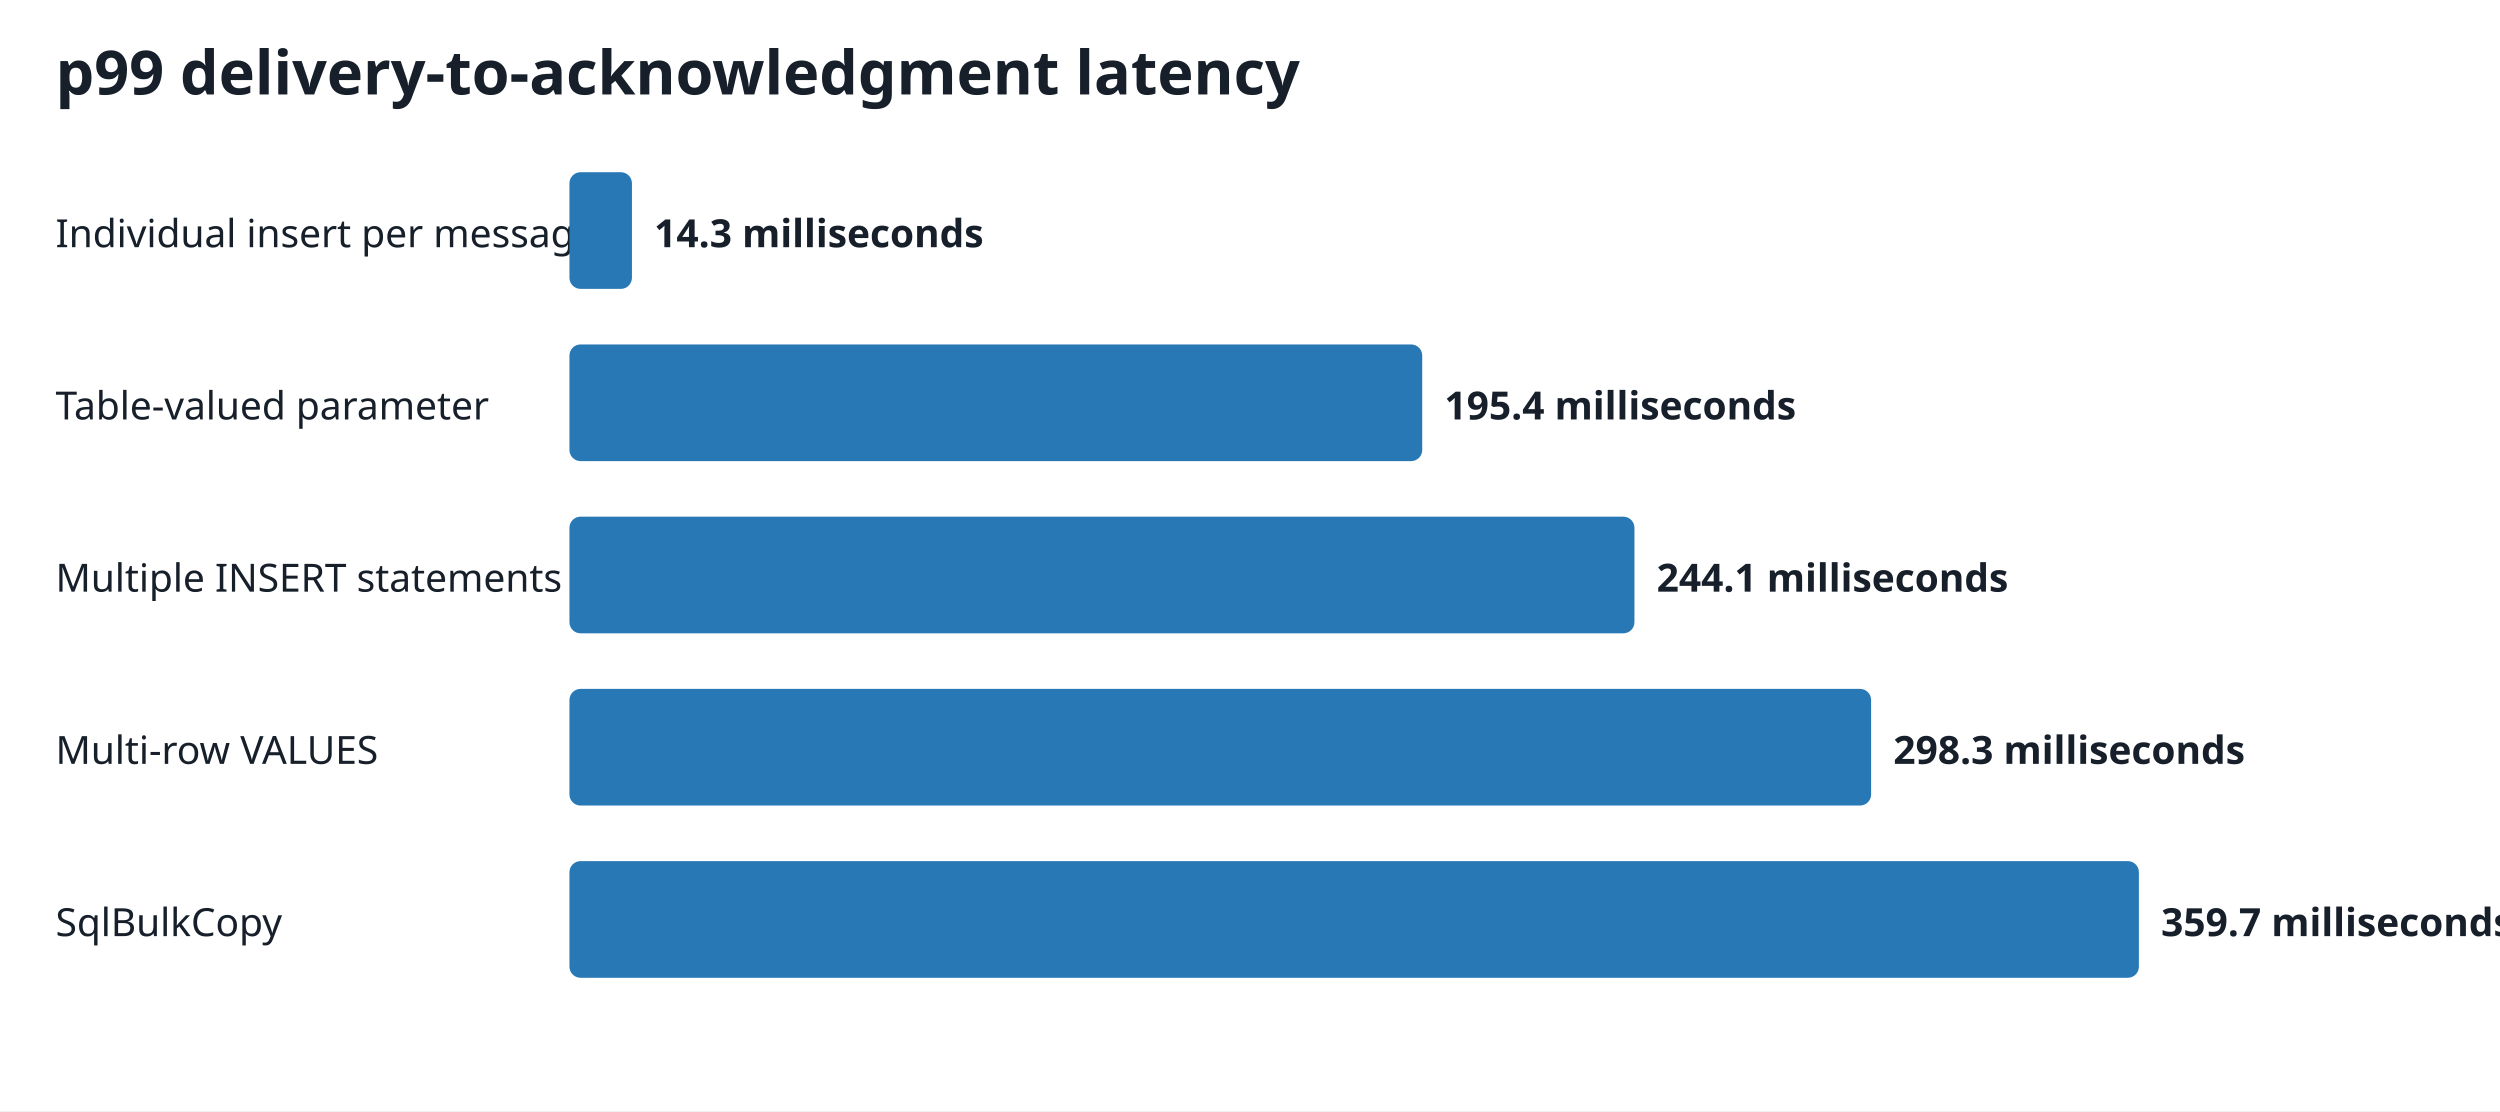
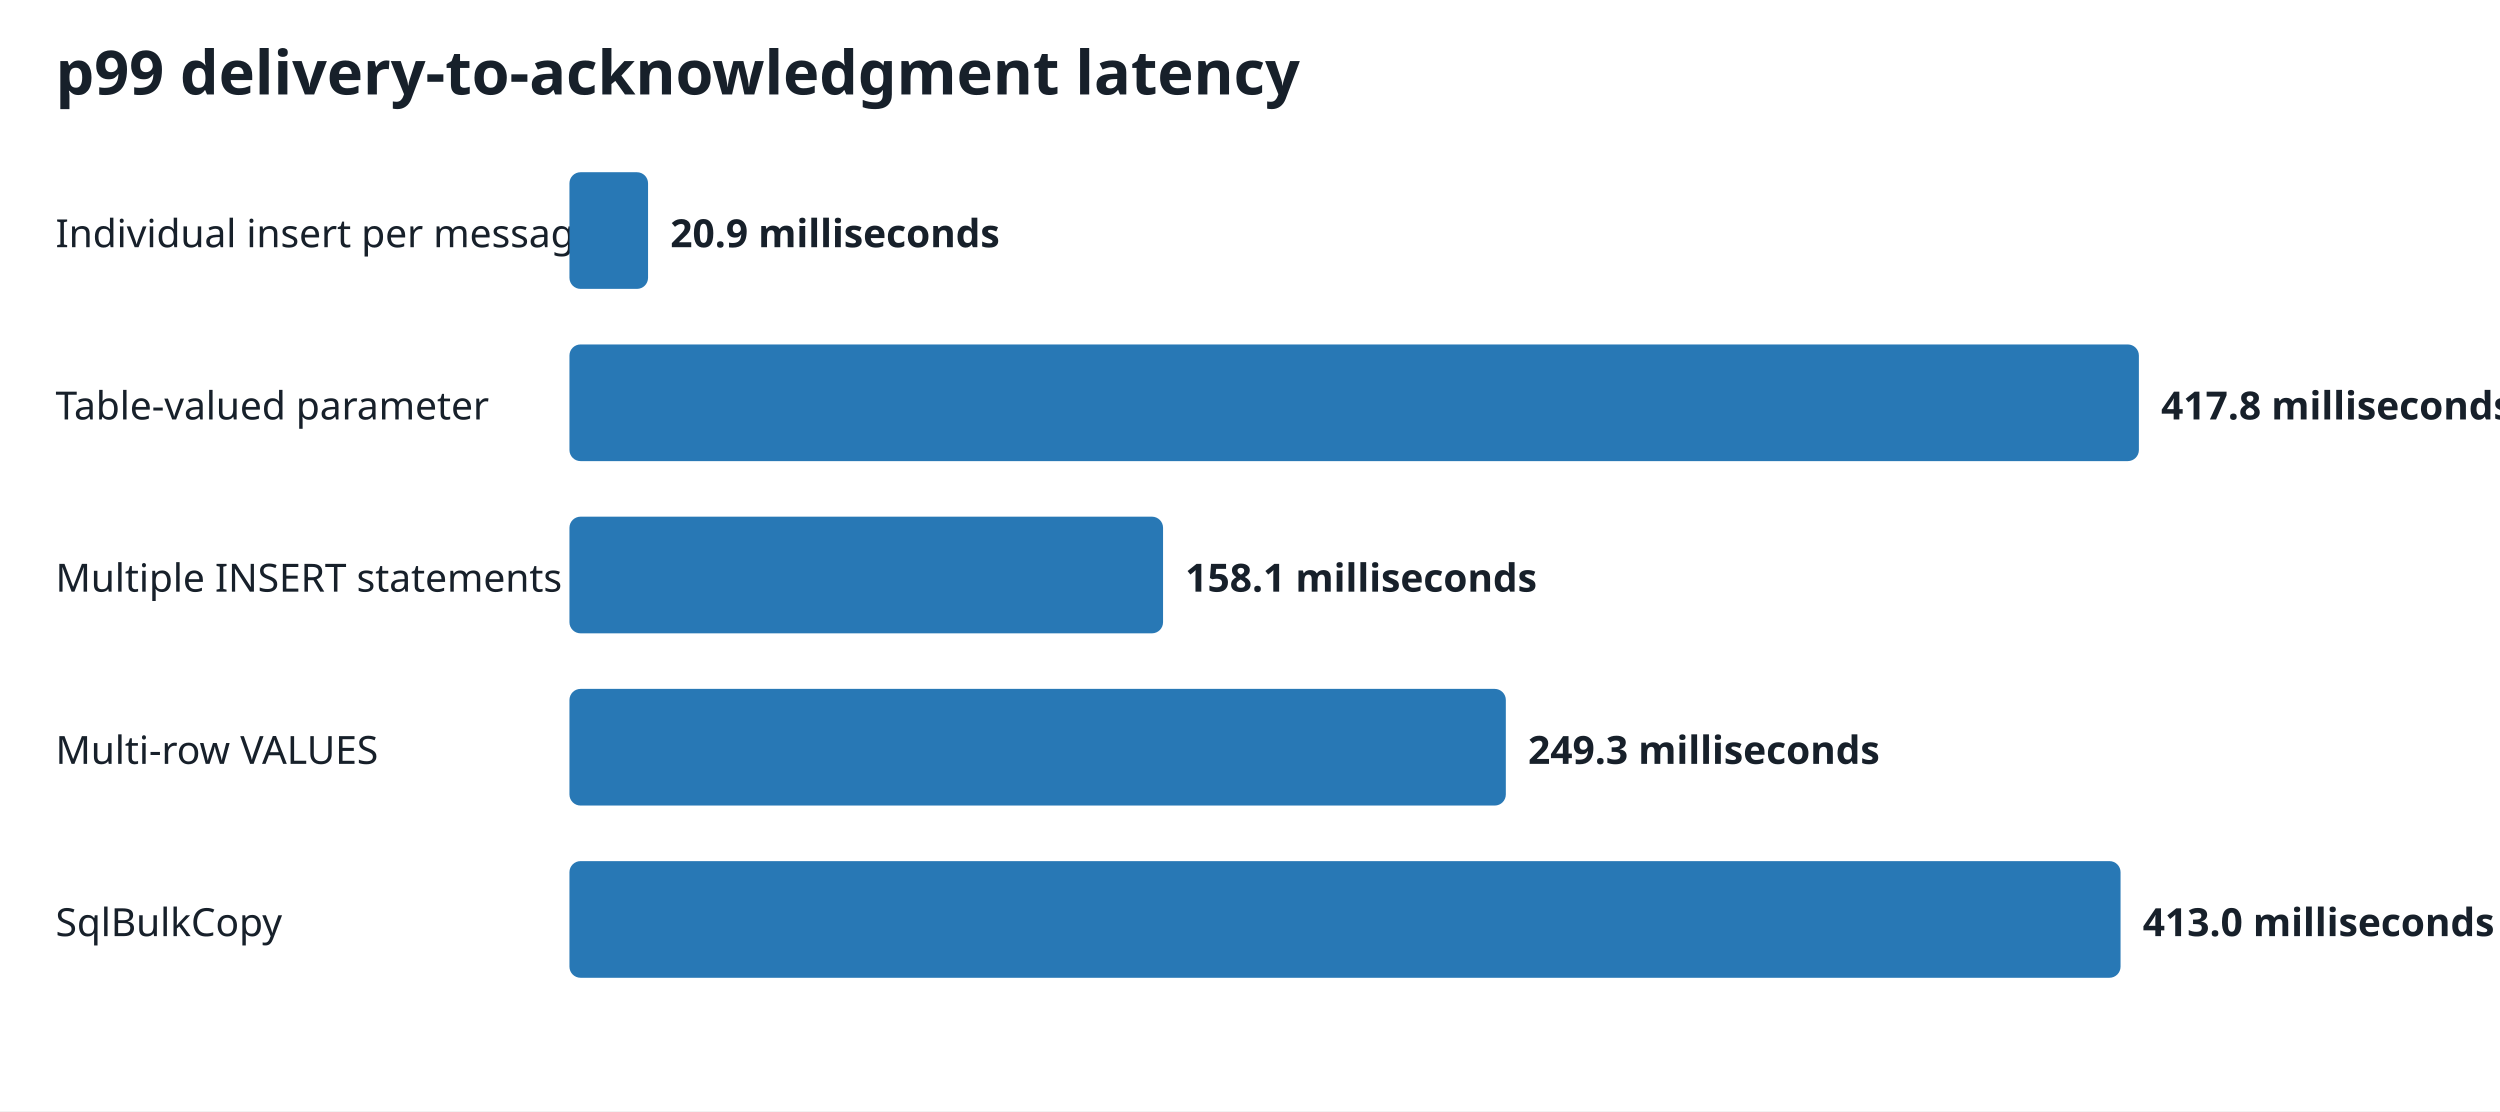
<svg xmlns="http://www.w3.org/2000/svg" width="900" height="400" viewBox="0 0 900 400" role="img" aria-label="p99 delivery-to-acknowledgment latency">
  <style>text{font-family:ui-sans-serif,system-ui,sans-serif;fill:#17202a}.title{font-size:22px;font-weight:700}.label{font-size:14px}.value{font-size:14px;font-weight:650}.bar{fill:#2878b5}</style>
  <rect width="900" height="400" fill="#fff" />
  <text class="title" x="20" y="34">p99 delivery-to-acknowledgment latency</text>
  <text class="label" x="20" y="89">Individual insert per message</text>
-   <rect class="bar" x="205" y="62" width="22.5" height="42" rx="4" />
-   <text class="value" x="235.5" y="89">14.3 milliseconds</text>
+   <rect class="bar" x="205" y="62" width="28.3" height="42" rx="4" />
+   <text class="value" x="241.3" y="89">20.9 milliseconds</text>
  <text class="label" x="20" y="151">Table-valued parameter</text>
-   <rect class="bar" x="205" y="124" width="307.0" height="42" rx="4" />
-   <text class="value" x="520.0" y="151">195.4 milliseconds</text>
+   <rect class="bar" x="205" y="124" width="565.0" height="42" rx="4" />
+   <text class="value" x="778.0" y="151">417.8 milliseconds</text>
  <text class="label" x="20" y="213">Multiple INSERT statements</text>
-   <rect class="bar" x="205" y="186" width="383.4" height="42" rx="4" />
-   <text class="value" x="596.4" y="213">244.1 milliseconds</text>
+   <rect class="bar" x="205" y="186" width="213.7" height="42" rx="4" />
+   <text class="value" x="426.7" y="213">158.1 milliseconds</text>
  <text class="label" x="20" y="275">Multi-row VALUES</text>
-   <rect class="bar" x="205" y="248" width="468.6" height="42" rx="4" />
-   <text class="value" x="681.6" y="275">298.3 milliseconds</text>
+   <rect class="bar" x="205" y="248" width="337.1" height="42" rx="4" />
+   <text class="value" x="550.1" y="275">249.3 milliseconds</text>
  <text class="label" x="20" y="337">SqlBulkCopy</text>
-   <rect class="bar" x="205" y="310" width="565.0" height="42" rx="4" />
-   <text class="value" x="778.0" y="337">359.7 milliseconds</text>
+   <rect class="bar" x="205" y="310" width="558.4" height="42" rx="4" />
+   <text class="value" x="771.4" y="337">413.0 milliseconds</text>
</svg>
